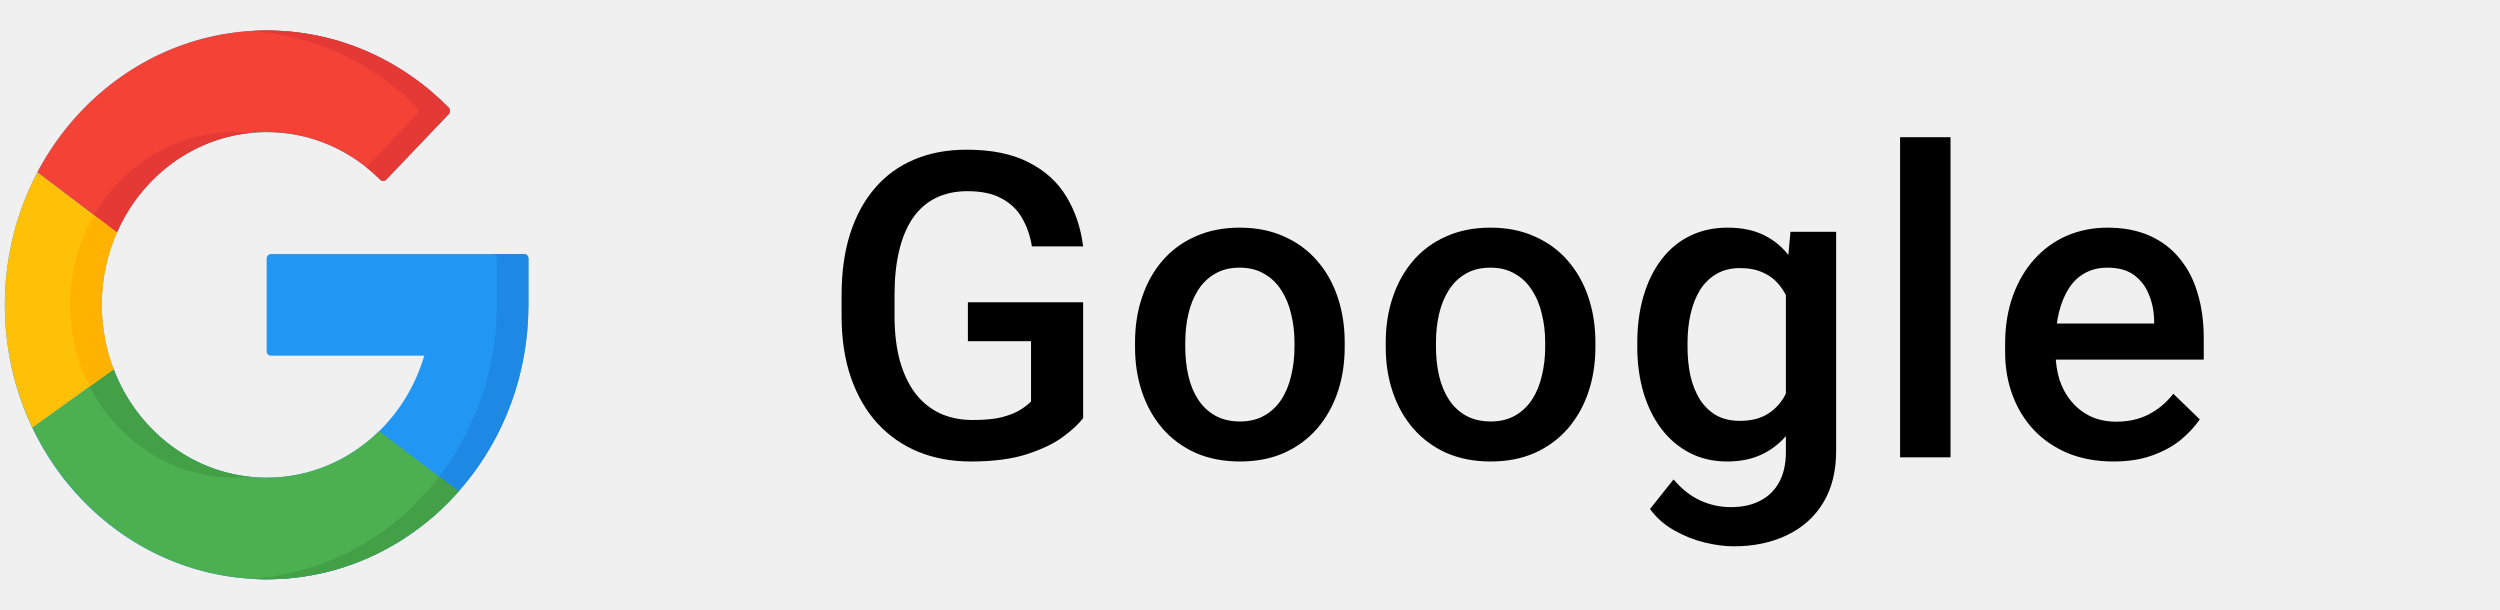
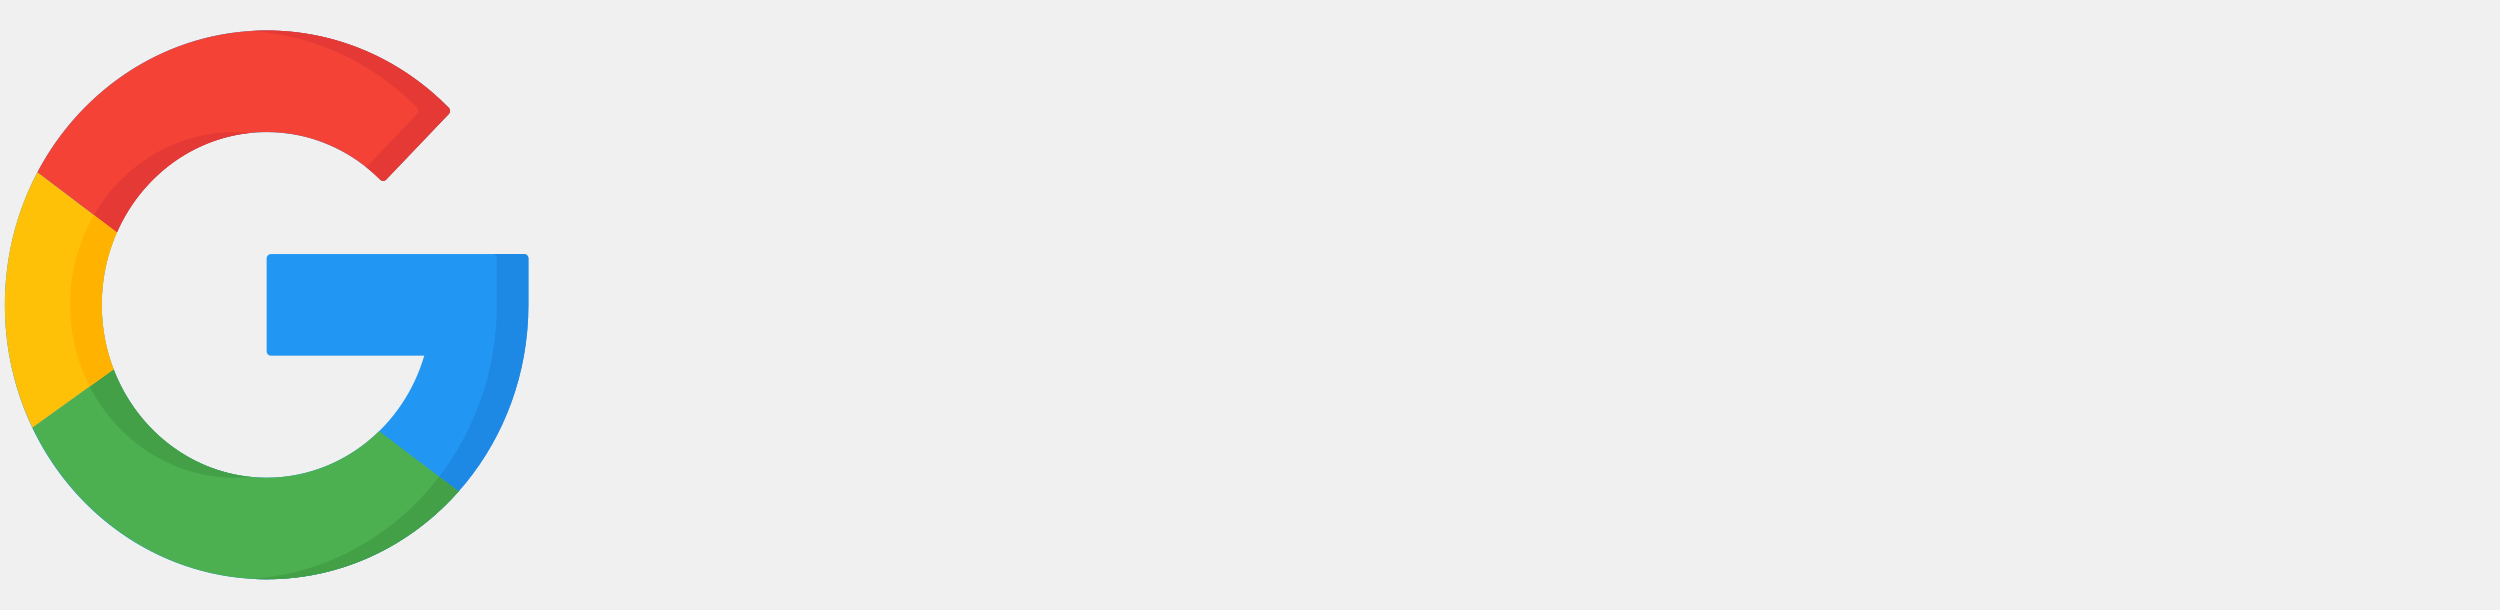
<svg xmlns="http://www.w3.org/2000/svg" width="82" height="20" viewBox="0 0 82 20" fill="none">
-   <path d="M35.527 9.914V13.715C35.386 13.902 35.165 14.107 34.864 14.33C34.568 14.549 34.174 14.738 33.681 14.898C33.189 15.057 32.576 15.137 31.843 15.137C31.218 15.137 30.646 15.032 30.127 14.822C29.607 14.608 29.158 14.296 28.78 13.886C28.406 13.476 28.117 12.977 27.912 12.389C27.707 11.796 27.604 11.122 27.604 10.365V9.675C27.604 8.923 27.698 8.253 27.885 7.665C28.076 7.073 28.349 6.571 28.705 6.161C29.06 5.751 29.489 5.441 29.99 5.231C30.496 5.017 31.068 4.91 31.706 4.91C32.522 4.91 33.196 5.047 33.729 5.32C34.267 5.589 34.682 5.963 34.973 6.441C35.265 6.92 35.45 7.467 35.527 8.082H33.846C33.791 7.736 33.684 7.426 33.524 7.152C33.369 6.879 33.146 6.665 32.854 6.51C32.567 6.35 32.194 6.271 31.733 6.271C31.337 6.271 30.988 6.346 30.687 6.496C30.387 6.646 30.136 6.868 29.935 7.159C29.739 7.451 29.591 7.806 29.491 8.226C29.391 8.645 29.341 9.123 29.341 9.661V10.365C29.341 10.912 29.398 11.398 29.512 11.821C29.63 12.245 29.799 12.603 30.017 12.895C30.241 13.186 30.512 13.407 30.831 13.558C31.15 13.704 31.51 13.776 31.911 13.776C32.303 13.776 32.624 13.745 32.875 13.681C33.126 13.612 33.324 13.533 33.469 13.441C33.62 13.346 33.736 13.255 33.818 13.168V11.192H31.747V9.914H35.527ZM37.229 11.384V11.227C37.229 10.693 37.306 10.199 37.462 9.743C37.616 9.283 37.84 8.884 38.131 8.547C38.428 8.205 38.788 7.941 39.212 7.754C39.64 7.562 40.123 7.467 40.661 7.467C41.203 7.467 41.686 7.562 42.11 7.754C42.538 7.941 42.901 8.205 43.197 8.547C43.493 8.884 43.719 9.283 43.874 9.743C44.029 10.199 44.106 10.693 44.106 11.227V11.384C44.106 11.917 44.029 12.412 43.874 12.867C43.719 13.323 43.493 13.722 43.197 14.063C42.901 14.401 42.541 14.665 42.117 14.856C41.693 15.043 41.212 15.137 40.674 15.137C40.132 15.137 39.647 15.043 39.218 14.856C38.794 14.665 38.434 14.401 38.138 14.063C37.842 13.722 37.616 13.323 37.462 12.867C37.306 12.412 37.229 11.917 37.229 11.384ZM38.877 11.227V11.384C38.877 11.716 38.911 12.031 38.979 12.327C39.047 12.623 39.154 12.883 39.3 13.106C39.446 13.33 39.633 13.505 39.861 13.633C40.089 13.76 40.36 13.824 40.674 13.824C40.98 13.824 41.244 13.76 41.467 13.633C41.695 13.505 41.882 13.33 42.028 13.106C42.174 12.883 42.281 12.623 42.349 12.327C42.422 12.031 42.459 11.716 42.459 11.384V11.227C42.459 10.898 42.422 10.588 42.349 10.297C42.281 10.001 42.171 9.739 42.021 9.511C41.875 9.283 41.688 9.105 41.461 8.978C41.237 8.845 40.971 8.779 40.661 8.779C40.351 8.779 40.082 8.845 39.854 8.978C39.631 9.105 39.446 9.283 39.3 9.511C39.154 9.739 39.047 10.001 38.979 10.297C38.911 10.588 38.877 10.898 38.877 11.227ZM45.452 11.384V11.227C45.452 10.693 45.53 10.199 45.685 9.743C45.84 9.283 46.063 8.884 46.355 8.547C46.651 8.205 47.011 7.941 47.435 7.754C47.863 7.562 48.346 7.467 48.884 7.467C49.426 7.467 49.909 7.562 50.333 7.754C50.762 7.941 51.124 8.205 51.42 8.547C51.716 8.884 51.942 9.283 52.097 9.743C52.252 10.199 52.329 10.693 52.329 11.227V11.384C52.329 11.917 52.252 12.412 52.097 12.867C51.942 13.323 51.716 13.722 51.42 14.063C51.124 14.401 50.764 14.665 50.34 14.856C49.916 15.043 49.435 15.137 48.898 15.137C48.355 15.137 47.87 15.043 47.442 14.856C47.018 14.665 46.658 14.401 46.362 14.063C46.065 13.722 45.84 13.323 45.685 12.867C45.53 12.412 45.452 11.917 45.452 11.384ZM47.1 11.227V11.384C47.1 11.716 47.134 12.031 47.202 12.327C47.271 12.623 47.378 12.883 47.524 13.106C47.669 13.33 47.856 13.505 48.084 13.633C48.312 13.76 48.583 13.824 48.898 13.824C49.203 13.824 49.467 13.76 49.691 13.633C49.919 13.505 50.105 13.33 50.251 13.106C50.397 12.883 50.504 12.623 50.572 12.327C50.645 12.031 50.682 11.716 50.682 11.384V11.227C50.682 10.898 50.645 10.588 50.572 10.297C50.504 10.001 50.395 9.739 50.244 9.511C50.099 9.283 49.912 9.105 49.684 8.978C49.461 8.845 49.194 8.779 48.884 8.779C48.574 8.779 48.305 8.845 48.077 8.978C47.854 9.105 47.669 9.283 47.524 9.511C47.378 9.739 47.271 10.001 47.202 10.297C47.134 10.588 47.1 10.898 47.1 11.227ZM58.727 7.604H60.225V14.795C60.225 15.46 60.083 16.025 59.801 16.49C59.518 16.955 59.124 17.308 58.618 17.55C58.112 17.796 57.527 17.919 56.861 17.919C56.579 17.919 56.264 17.878 55.918 17.796C55.576 17.714 55.243 17.582 54.92 17.399C54.601 17.222 54.334 16.987 54.12 16.695L54.893 15.725C55.157 16.039 55.449 16.269 55.768 16.415C56.087 16.561 56.422 16.634 56.772 16.634C57.151 16.634 57.472 16.563 57.736 16.422C58.005 16.285 58.212 16.082 58.358 15.813C58.504 15.545 58.577 15.216 58.577 14.829V9.278L58.727 7.604ZM53.703 11.384V11.24C53.703 10.68 53.772 10.169 53.908 9.709C54.045 9.244 54.241 8.845 54.496 8.513C54.751 8.175 55.061 7.918 55.426 7.74C55.79 7.558 56.203 7.467 56.663 7.467C57.142 7.467 57.55 7.553 57.887 7.727C58.228 7.9 58.513 8.148 58.741 8.472C58.969 8.791 59.147 9.174 59.274 9.62C59.407 10.062 59.505 10.554 59.568 11.097V11.555C59.509 12.083 59.409 12.566 59.268 13.004C59.126 13.441 58.939 13.82 58.707 14.139C58.475 14.458 58.188 14.704 57.846 14.877C57.508 15.05 57.11 15.137 56.649 15.137C56.198 15.137 55.79 15.043 55.426 14.856C55.066 14.67 54.756 14.408 54.496 14.07C54.241 13.733 54.045 13.337 53.908 12.881C53.772 12.421 53.703 11.921 53.703 11.384ZM55.351 11.24V11.384C55.351 11.721 55.383 12.036 55.446 12.327C55.515 12.619 55.617 12.876 55.754 13.1C55.895 13.318 56.073 13.492 56.287 13.619C56.506 13.742 56.763 13.804 57.059 13.804C57.447 13.804 57.764 13.722 58.01 13.558C58.26 13.394 58.452 13.172 58.584 12.895C58.721 12.612 58.816 12.297 58.871 11.951V10.714C58.844 10.445 58.787 10.194 58.7 9.962C58.618 9.729 58.507 9.527 58.365 9.354C58.224 9.176 58.046 9.039 57.832 8.943C57.618 8.843 57.365 8.793 57.073 8.793C56.777 8.793 56.52 8.857 56.301 8.984C56.082 9.112 55.902 9.287 55.761 9.511C55.624 9.734 55.522 9.994 55.453 10.29C55.385 10.586 55.351 10.903 55.351 11.24ZM63.977 4.5V15H62.323V4.5H63.977ZM69.323 15.137C68.776 15.137 68.281 15.048 67.839 14.87C67.402 14.688 67.028 14.435 66.718 14.111C66.413 13.788 66.178 13.407 66.014 12.97C65.85 12.532 65.768 12.06 65.768 11.555V11.281C65.768 10.703 65.852 10.178 66.021 9.709C66.189 9.24 66.424 8.839 66.725 8.506C67.026 8.169 67.381 7.911 67.791 7.733C68.202 7.556 68.646 7.467 69.124 7.467C69.653 7.467 70.116 7.556 70.512 7.733C70.909 7.911 71.237 8.162 71.496 8.485C71.761 8.804 71.957 9.185 72.084 9.627C72.217 10.069 72.283 10.557 72.283 11.09V11.794H66.568V10.611H70.656V10.481C70.647 10.185 70.587 9.907 70.478 9.647C70.373 9.388 70.211 9.178 69.993 9.019C69.774 8.859 69.482 8.779 69.118 8.779C68.844 8.779 68.6 8.839 68.386 8.957C68.177 9.071 68.001 9.237 67.86 9.456C67.719 9.675 67.609 9.939 67.532 10.249C67.459 10.554 67.422 10.898 67.422 11.281V11.555C67.422 11.878 67.466 12.179 67.552 12.457C67.643 12.73 67.775 12.97 67.949 13.175C68.122 13.38 68.332 13.542 68.578 13.66C68.824 13.774 69.104 13.831 69.418 13.831C69.815 13.831 70.168 13.751 70.478 13.592C70.788 13.432 71.057 13.207 71.285 12.915L72.153 13.756C71.993 13.988 71.786 14.212 71.531 14.426C71.275 14.635 70.963 14.806 70.594 14.938C70.23 15.071 69.806 15.137 69.323 15.137Z" fill="black" />
  <g clip-path="url(#clip0_1_179)">
    <path d="M17.194 8.334C17.271 8.334 17.332 8.399 17.332 8.479V10C17.332 10.569 17.282 11.126 17.185 11.666C16.437 15.86 12.911 19.03 8.685 19C3.943 18.965 0.149 14.95 0.159 9.98C0.17 5.019 4.01 1 8.746 1C11.066 1 13.171 1.965 14.717 3.532C14.773 3.588 14.774 3.682 14.719 3.739L12.666 5.891C12.613 5.947 12.528 5.948 12.473 5.894C11.503 4.926 10.191 4.332 8.746 4.332C5.762 4.332 3.358 6.833 3.338 9.961C3.318 13.109 5.747 15.668 8.746 15.668C11.179 15.668 13.237 13.983 13.916 11.666H8.884C8.808 11.666 8.746 11.601 8.746 11.521V8.479C8.746 8.399 8.808 8.334 8.884 8.334H17.194V8.334Z" fill="#2196F3" />
    <path d="M17.194 8.334H16.157C16.234 8.334 16.296 8.399 16.296 8.479V10C16.296 10.569 16.245 11.126 16.148 11.666C15.434 15.668 12.193 18.736 8.227 18.984C8.378 18.993 8.531 18.999 8.685 19C12.911 19.03 16.436 15.86 17.185 11.666C17.282 11.126 17.332 10.569 17.332 10V8.479C17.332 8.399 17.27 8.334 17.194 8.334V8.334Z" fill="#1E88E5" />
    <path d="M3.834 7.626L1.226 5.651C2.689 2.878 5.508 1 8.745 1C11.066 1 13.171 1.965 14.716 3.532C14.772 3.588 14.774 3.682 14.719 3.739L12.665 5.891C12.613 5.946 12.527 5.948 12.473 5.894C11.503 4.926 10.191 4.332 8.745 4.332C6.567 4.332 4.69 5.681 3.834 7.626V7.626Z" fill="#F44336" />
    <path d="M3.081 7.056L3.834 7.626C4.615 5.851 6.248 4.573 8.183 4.363C8.197 4.361 8.211 4.359 8.226 4.358C8.056 4.341 7.883 4.332 7.709 4.332C5.741 4.332 4.027 5.419 3.081 7.056V7.056Z" fill="#E53935" />
    <path d="M13.68 3.532C13.736 3.588 13.737 3.682 13.682 3.739L12.016 5.486C12.175 5.613 12.328 5.749 12.473 5.894C12.527 5.948 12.613 5.947 12.665 5.891L14.719 3.739C14.774 3.682 14.772 3.588 14.716 3.532C13.171 1.965 11.066 1 8.745 1C8.571 1 8.399 1.006 8.227 1.017C10.341 1.149 12.25 2.082 13.68 3.532V3.532Z" fill="#E53935" />
    <path d="M15.044 16.116C13.476 17.89 11.234 19 8.745 19C5.384 19 2.473 16.975 1.064 14.025L3.726 12.113C4.525 14.197 6.471 15.668 8.745 15.668C10.172 15.668 11.47 15.088 12.437 14.142L15.044 16.116Z" fill="#4CAF50" />
    <path d="M3.726 12.113L2.941 12.677C3.853 14.457 5.646 15.668 7.709 15.668C7.883 15.668 8.056 15.659 8.226 15.642C6.178 15.438 4.463 14.036 3.726 12.113Z" fill="#43A047" />
    <path d="M8.745 19C11.234 19 13.476 17.89 15.044 16.116L14.406 15.633C12.933 17.553 10.725 18.828 8.228 18.984C8.4 18.994 8.572 19 8.745 19Z" fill="#43A047" />
    <path d="M3.338 10C3.338 10.747 3.476 11.46 3.726 12.113L1.064 14.025C0.485 12.814 0.159 11.447 0.159 10C0.159 8.423 0.546 6.94 1.226 5.651L3.834 7.626C3.515 8.348 3.338 9.153 3.338 10V10Z" fill="#FFC107" />
    <path d="M2.941 12.677L3.726 12.113C3.476 11.46 3.338 10.747 3.338 10C3.338 9.152 3.515 8.348 3.834 7.626L3.081 7.056C2.592 7.902 2.308 8.895 2.301 9.961C2.295 10.943 2.527 11.869 2.941 12.677V12.677Z" fill="#FFB300" />
  </g>
  <defs>
    <clipPath id="clip0_1_179">
      <rect width="17.173" height="18" fill="white" transform="translate(0.158752 1)" />
    </clipPath>
  </defs>
</svg>
